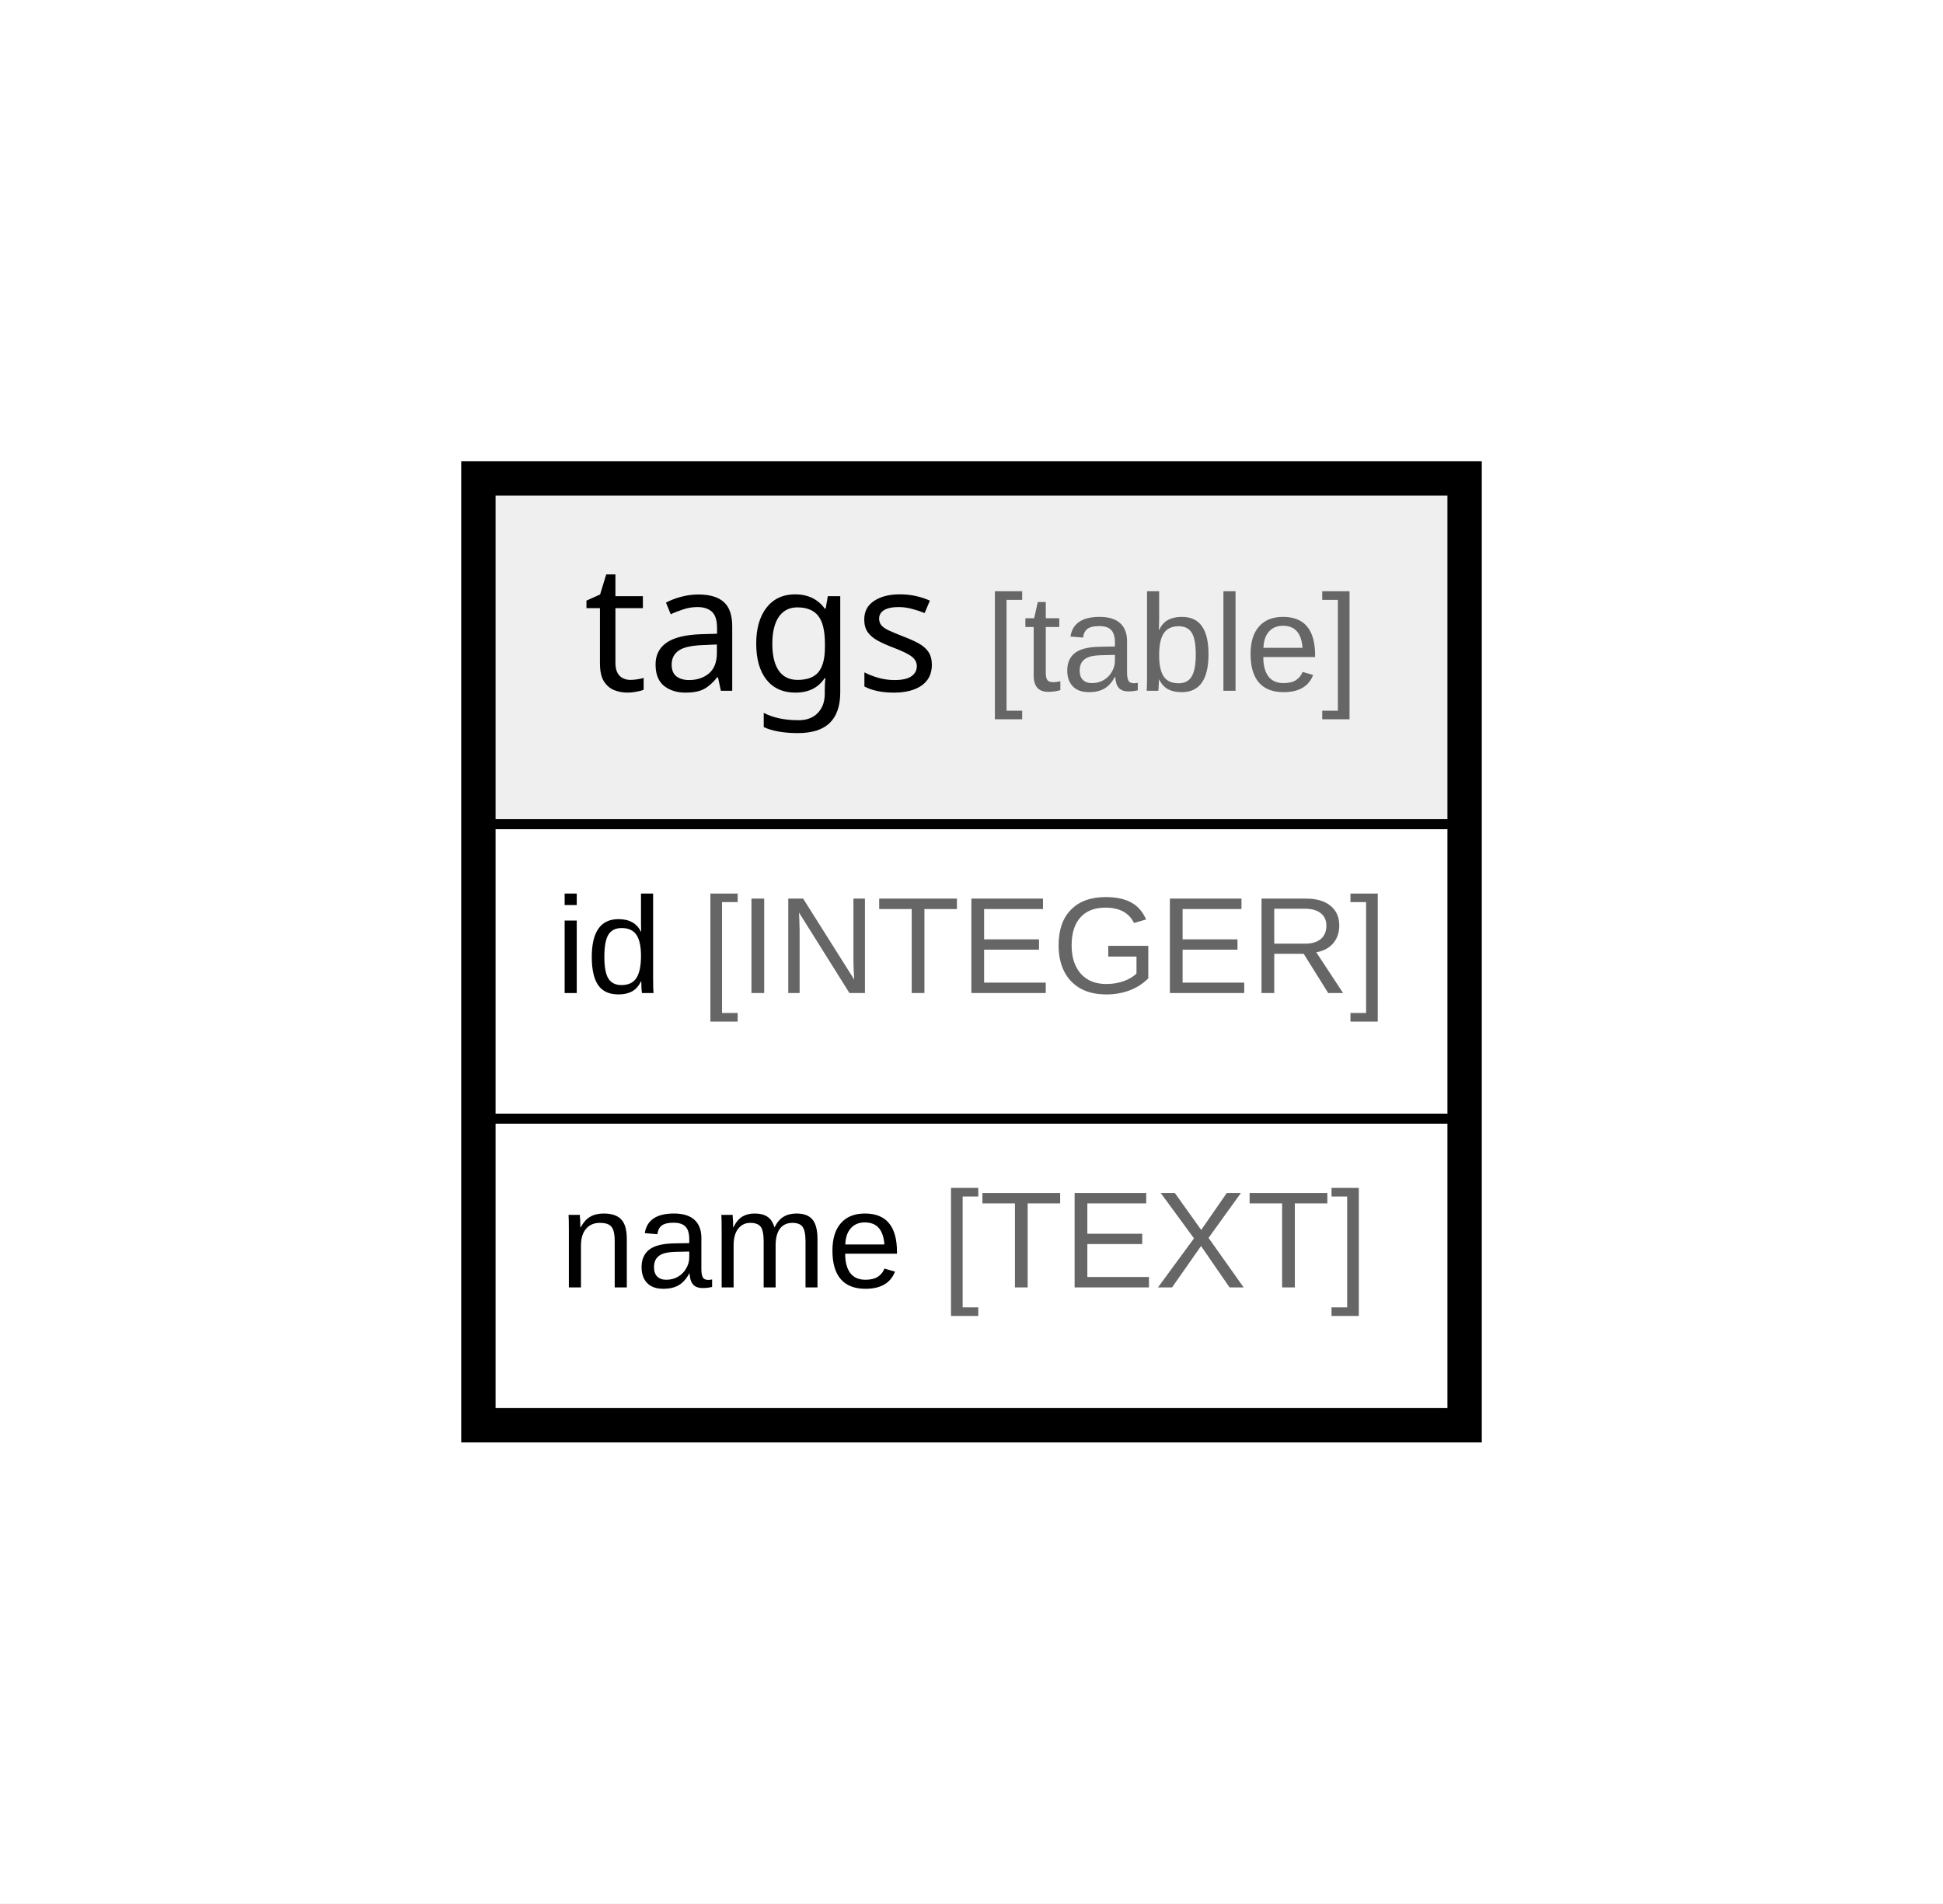
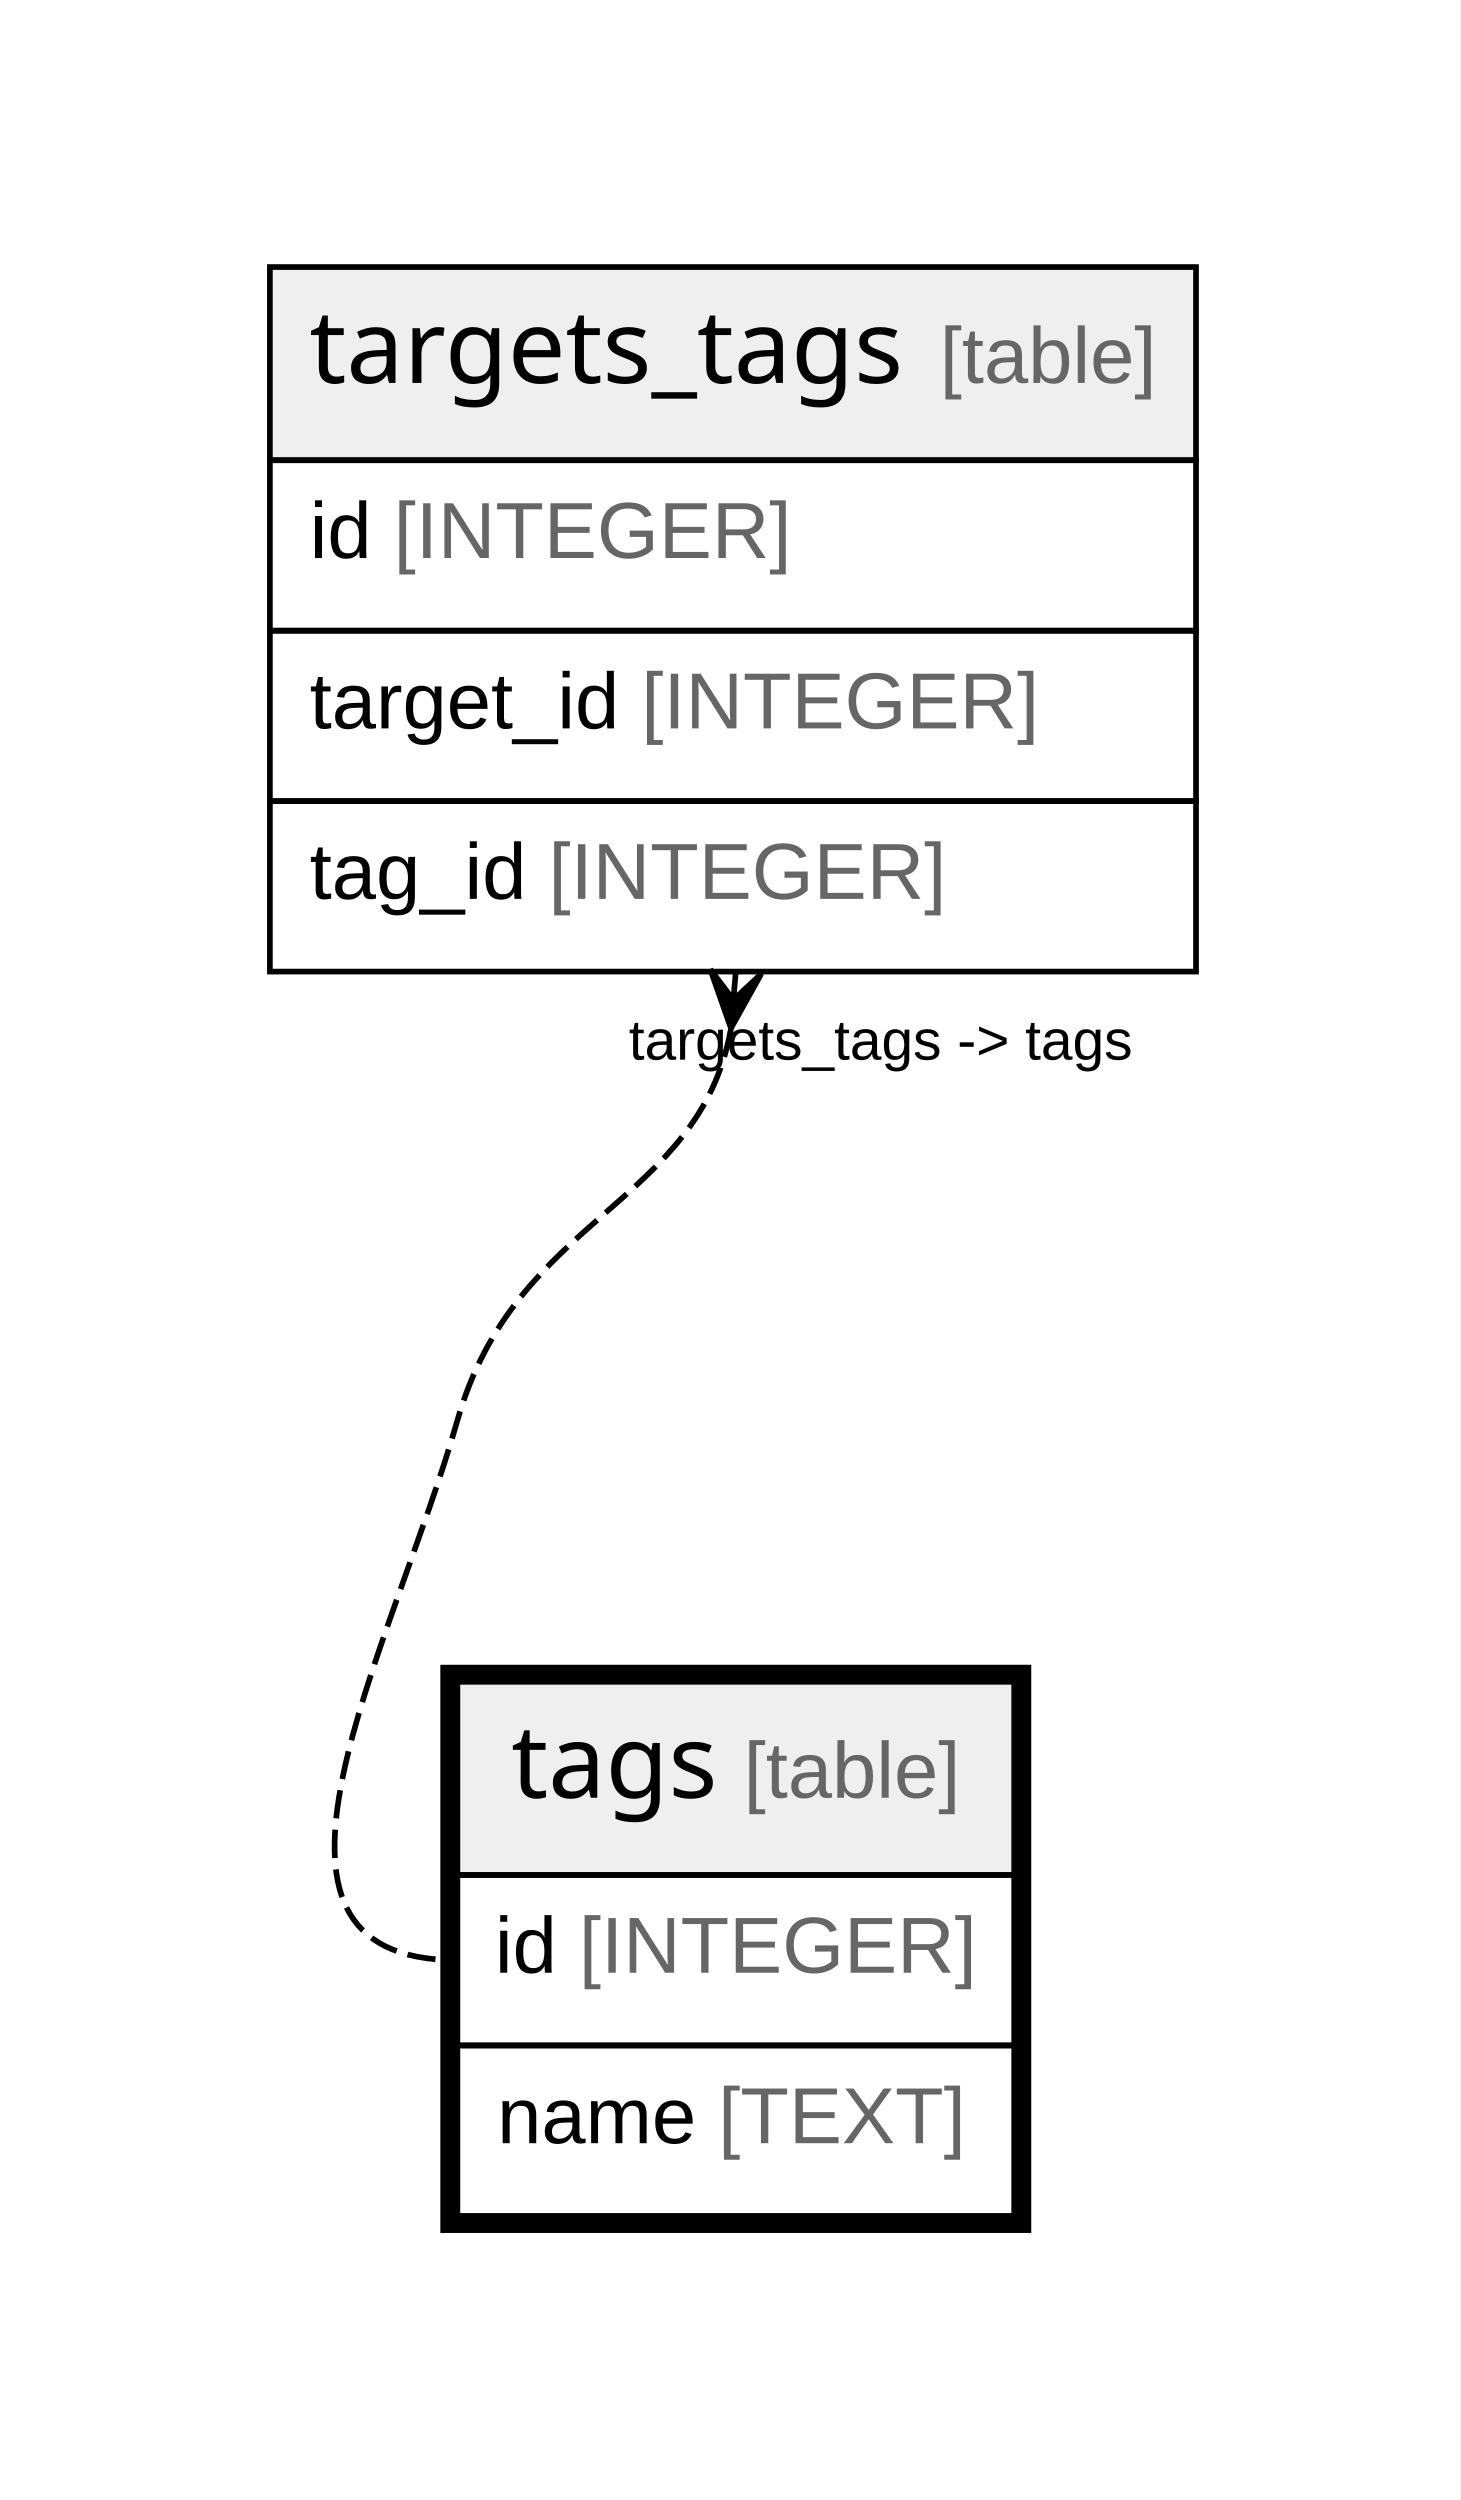
- <svg xmlns="http://www.w3.org/2000/svg" width="198pt" height="194pt" viewBox="0.00 0.00 198.00 194.00">
-   <g id="graph0" class="graph" transform="scale(1 1) rotate(0) translate(4 190)">
-     <polygon fill="#ffffff" stroke="transparent" points="-4,4 -4,-190 194,-190 194,4 -4,4" />
+ <svg xmlns="http://www.w3.org/2000/svg" width="257pt" height="440pt" viewBox="0.00 0.00 257.00 440.00">
+   <g id="graph0" class="graph" transform="scale(1 1) rotate(0) translate(4 436)">
+     <polygon fill="#ffffff" stroke="transparent" points="-4,4 -4,-436 253,-436 253,4 -4,4" />
    <g id="node1" class="node">
-       <polygon fill="#efefef" stroke="transparent" points="46,-106 46,-140 144,-140 144,-106 46,-106" />
-       <polygon fill="none" stroke="#000000" points="46,-106 46,-140 144,-140 144,-106 46,-106" />
-       <text text-anchor="start" x="55.481" y="-119.6" font-family="Arial Bold" font-size="18.00" fill="#000000">tags</text>
-       <text text-anchor="start" x="92.492" y="-119.6" font-family="Arial" font-size="14.00" fill="#000000"> </text>
-       <text text-anchor="start" x="96.381" y="-119.6" font-family="Arial" font-size="14.00" fill="#666666">[table]</text>
-       <polygon fill="none" stroke="#000000" points="46,-76 46,-106 144,-106 144,-76 46,-76" />
-       <text text-anchor="start" x="52.603" y="-88.8" font-family="Arial" font-size="14.00" fill="#000000">id </text>
-       <text text-anchor="start" x="67.39" y="-88.8" font-family="Arial" font-size="14.00" fill="#666666">[INTEGER]</text>
-       <polygon fill="none" stroke="#000000" points="46,-46 46,-76 144,-76 144,-46 46,-46" />
-       <text text-anchor="start" x="53" y="-58.8" font-family="Arial" font-size="14.00" fill="#000000">name </text>
-       <text text-anchor="start" x="91.91" y="-58.8" font-family="Arial" font-size="14.00" fill="#666666">[TEXT]</text>
-       <polygon fill="none" stroke="#000000" stroke-width="3" points="44.5,-44.5 44.5,-141.5 145.5,-141.5 145.5,-44.5 44.5,-44.5" />
+       <polygon fill="#efefef" stroke="transparent" points="76.5,-106 76.5,-140 174.5,-140 174.5,-106 76.5,-106" />
+       <polygon fill="none" stroke="#000000" points="76.5,-106 76.5,-140 174.5,-140 174.5,-106 76.5,-106" />
+       <text text-anchor="start" x="85.981" y="-119.6" font-family="Arial Bold" font-size="18.00" fill="#000000">tags</text>
+       <text text-anchor="start" x="122.992" y="-119.6" font-family="Arial" font-size="14.00" fill="#000000"> </text>
+       <text text-anchor="start" x="126.881" y="-119.6" font-family="Arial" font-size="14.00" fill="#666666">[table]</text>
+       <polygon fill="none" stroke="#000000" points="76.5,-76 76.5,-106 174.5,-106 174.5,-76 76.5,-76" />
+       <text text-anchor="start" x="83.103" y="-88.8" font-family="Arial" font-size="14.00" fill="#000000">id </text>
+       <text text-anchor="start" x="97.89" y="-88.8" font-family="Arial" font-size="14.00" fill="#666666">[INTEGER]</text>
+       <polygon fill="none" stroke="#000000" points="76.5,-46 76.5,-76 174.5,-76 174.5,-46 76.5,-46" />
+       <text text-anchor="start" x="83.5" y="-58.8" font-family="Arial" font-size="14.00" fill="#000000">name </text>
+       <text text-anchor="start" x="122.41" y="-58.8" font-family="Arial" font-size="14.00" fill="#666666">[TEXT]</text>
+       <polygon fill="none" stroke="#000000" stroke-width="3" points="75,-44.5 75,-141.5 176,-141.5 176,-44.5 75,-44.5" />
+     </g>
+     <g id="node2" class="node">
+       <polygon fill="#efefef" stroke="transparent" points="43.5,-355 43.5,-389 206.5,-389 206.5,-355 43.5,-355" />
+       <polygon fill="none" stroke="#000000" points="43.5,-355 43.5,-389 206.5,-389 206.5,-355 43.5,-355" />
+       <text text-anchor="start" x="50.465" y="-368.6" font-family="Arial Bold" font-size="18.00" fill="#000000">targets_tags</text>
+       <text text-anchor="start" x="157.507" y="-368.6" font-family="Arial" font-size="14.00" fill="#000000"> </text>
+       <text text-anchor="start" x="161.397" y="-368.6" font-family="Arial" font-size="14.00" fill="#666666">[table]</text>
+       <polygon fill="none" stroke="#000000" points="43.5,-325 43.5,-355 206.5,-355 206.5,-325 43.5,-325" />
+       <text text-anchor="start" x="50.5" y="-337.8" font-family="Arial" font-size="14.00" fill="#000000">id </text>
+       <text text-anchor="start" x="65.286" y="-337.8" font-family="Arial" font-size="14.00" fill="#666666">[INTEGER]</text>
+       <polygon fill="none" stroke="#000000" points="43.5,-295 43.5,-325 206.5,-325 206.5,-295 43.5,-295" />
+       <text text-anchor="start" x="50.5" y="-307.8" font-family="Arial" font-size="14.00" fill="#000000">target_id </text>
+       <text text-anchor="start" x="108.872" y="-307.8" font-family="Arial" font-size="14.00" fill="#666666">[INTEGER]</text>
+       <polygon fill="none" stroke="#000000" points="43.5,-265 43.5,-295 206.5,-295 206.5,-265 43.5,-265" />
+       <text text-anchor="start" x="50.5" y="-277.8" font-family="Arial" font-size="14.00" fill="#000000">tag_id </text>
+       <text text-anchor="start" x="92.534" y="-277.8" font-family="Arial" font-size="14.00" fill="#666666">[INTEGER]</text>
+     </g>
+     <g id="edge1" class="edge">
+       <path fill="none" stroke="#000000" stroke-dasharray="5,2" d="M124.634,-254.852C118.942,-223.715 86.805,-222.165 76.5,-186 64.93,-145.394 34.278,-91 76.5,-91" />
+       <polygon fill="#000000" stroke="#000000" points="124.65,-255.036 121.016,-265.383 125.075,-260.018 125.5,-265 125.5,-265 125.5,-265 125.075,-260.018 129.984,-264.617 124.65,-255.036 124.65,-255.036" />
+       <text text-anchor="start" x="106.669" y="-249.5" font-family="Arial" font-size="10.00" fill="#000000">targets_tags -&gt; tags</text>
    </g>
  </g>
</svg>
